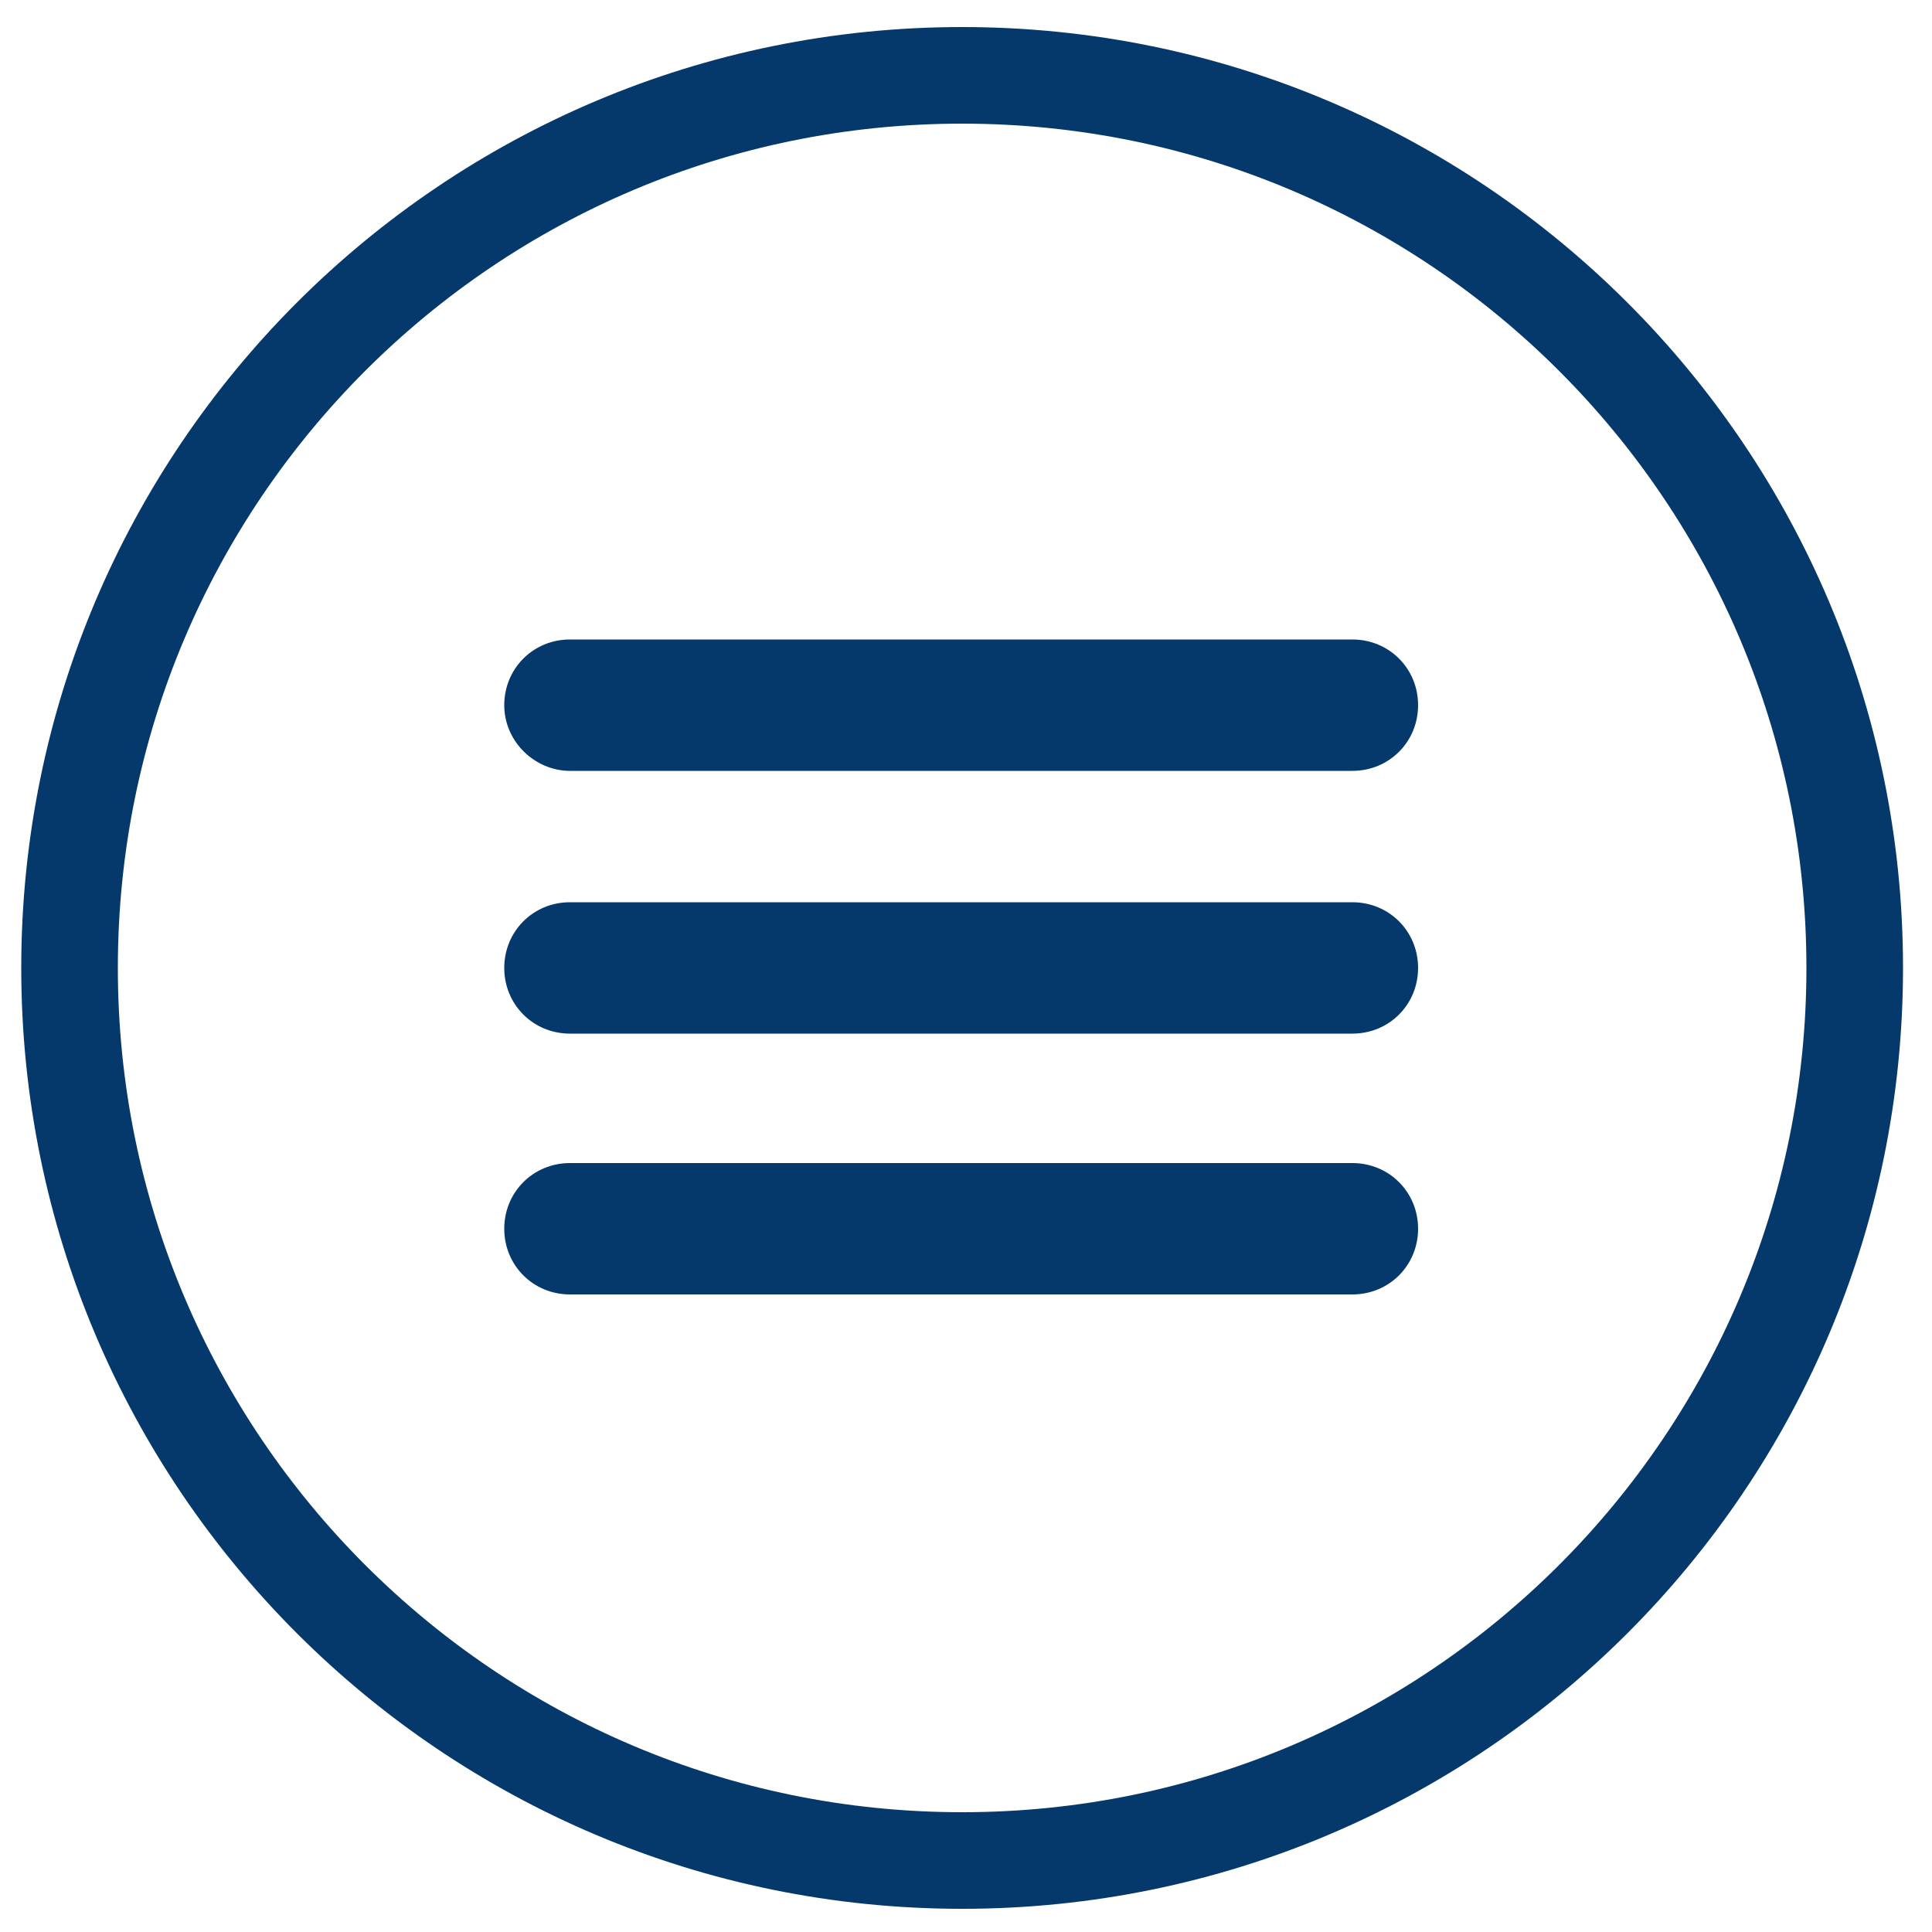
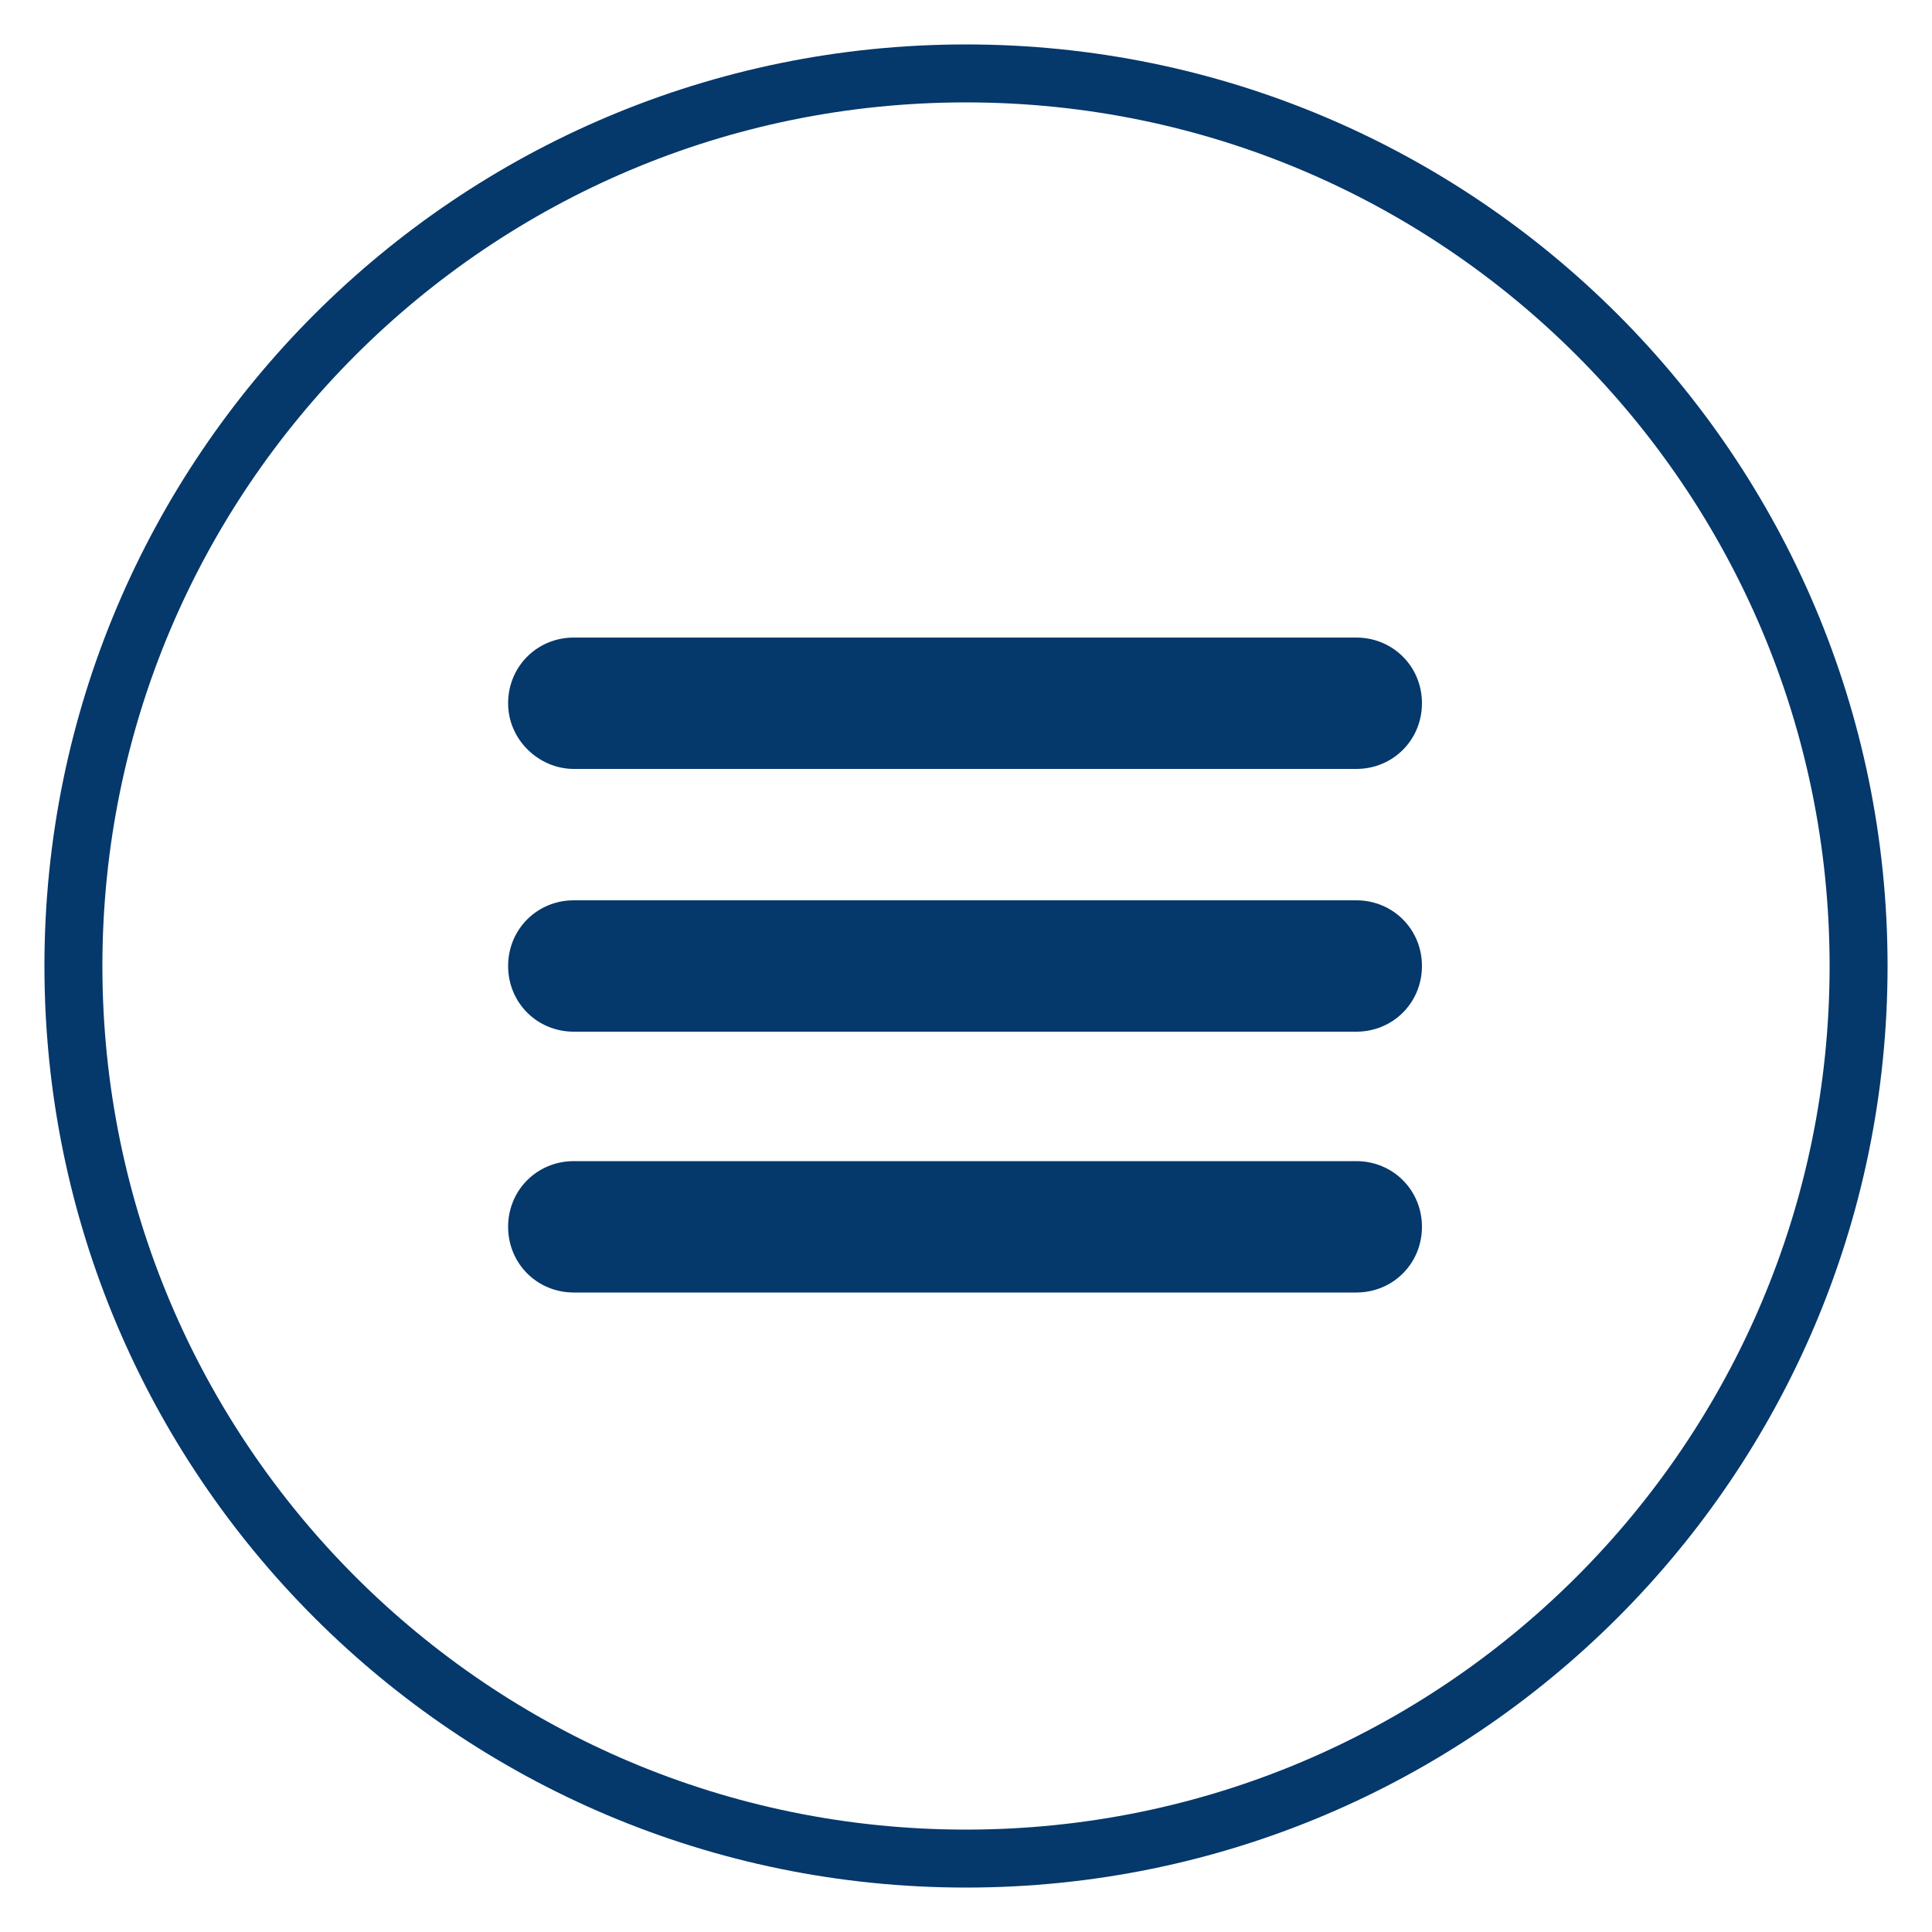
- <svg xmlns="http://www.w3.org/2000/svg" id="Layer_1" viewBox="-429 231 100 100">
-   <style>.st0{fill:#05386B;} .st1{fill:none;stroke:#05386B;stroke-width:5;stroke-miterlimit:10;}</style>
-   <path class="st0" d="M-399.5 270.9h40.5c1.9 0 3.4-1.5 3.4-3.4s-1.5-3.4-3.4-3.4h-40.5c-1.9 0-3.4 1.5-3.4 3.4s1.6 3.4 3.4 3.4zm40.5 6.8h-40.5c-1.9 0-3.4 1.5-3.4 3.4s1.5 3.4 3.4 3.4h40.5c1.9 0 3.4-1.5 3.4-3.4s-1.5-3.4-3.4-3.4zm0 13.5h-40.5c-1.9 0-3.4 1.5-3.4 3.4s1.5 3.4 3.4 3.4h40.5c1.9 0 3.4-1.5 3.4-3.4s-1.5-3.4-3.4-3.4z" />
-   <circle class="st1" cx="-379.2" cy="281.1" r="46.2" />
+ <svg xmlns="http://www.w3.org/2000/svg" version="1.1" id="Layer_1" x="0px" y="0px" viewBox="-429 231 100 100" style="enable-background:new -429 231 100 100;" xml:space="preserve">
+   <path style="fill:#05386B;" d="M-399.3,270.8h40.5c1.9,0,3.4-1.5,3.4-3.4s-1.5-3.4-3.4-3.4h-40.5c-1.9,0-3.4,1.5-3.4,3.4  S-401.1,270.8-399.3,270.8z M-358.8,277.6h-40.5c-1.9,0-3.4,1.5-3.4,3.4s1.5,3.4,3.4,3.4h40.5c1.9,0,3.4-1.5,3.4-3.4  S-356.9,277.6-358.8,277.6z M-358.8,291.1h-40.5c-1.9,0-3.4,1.5-3.4,3.4s1.5,3.4,3.4,3.4h40.5c1.9,0,3.4-1.5,3.4-3.4  S-356.9,291.1-358.8,291.1z" />
+   <circle style="fill:none;stroke:#05386B;stroke-width:3;stroke-miterlimit:10;" cx="-379" cy="281" r="46.2" />
</svg>
